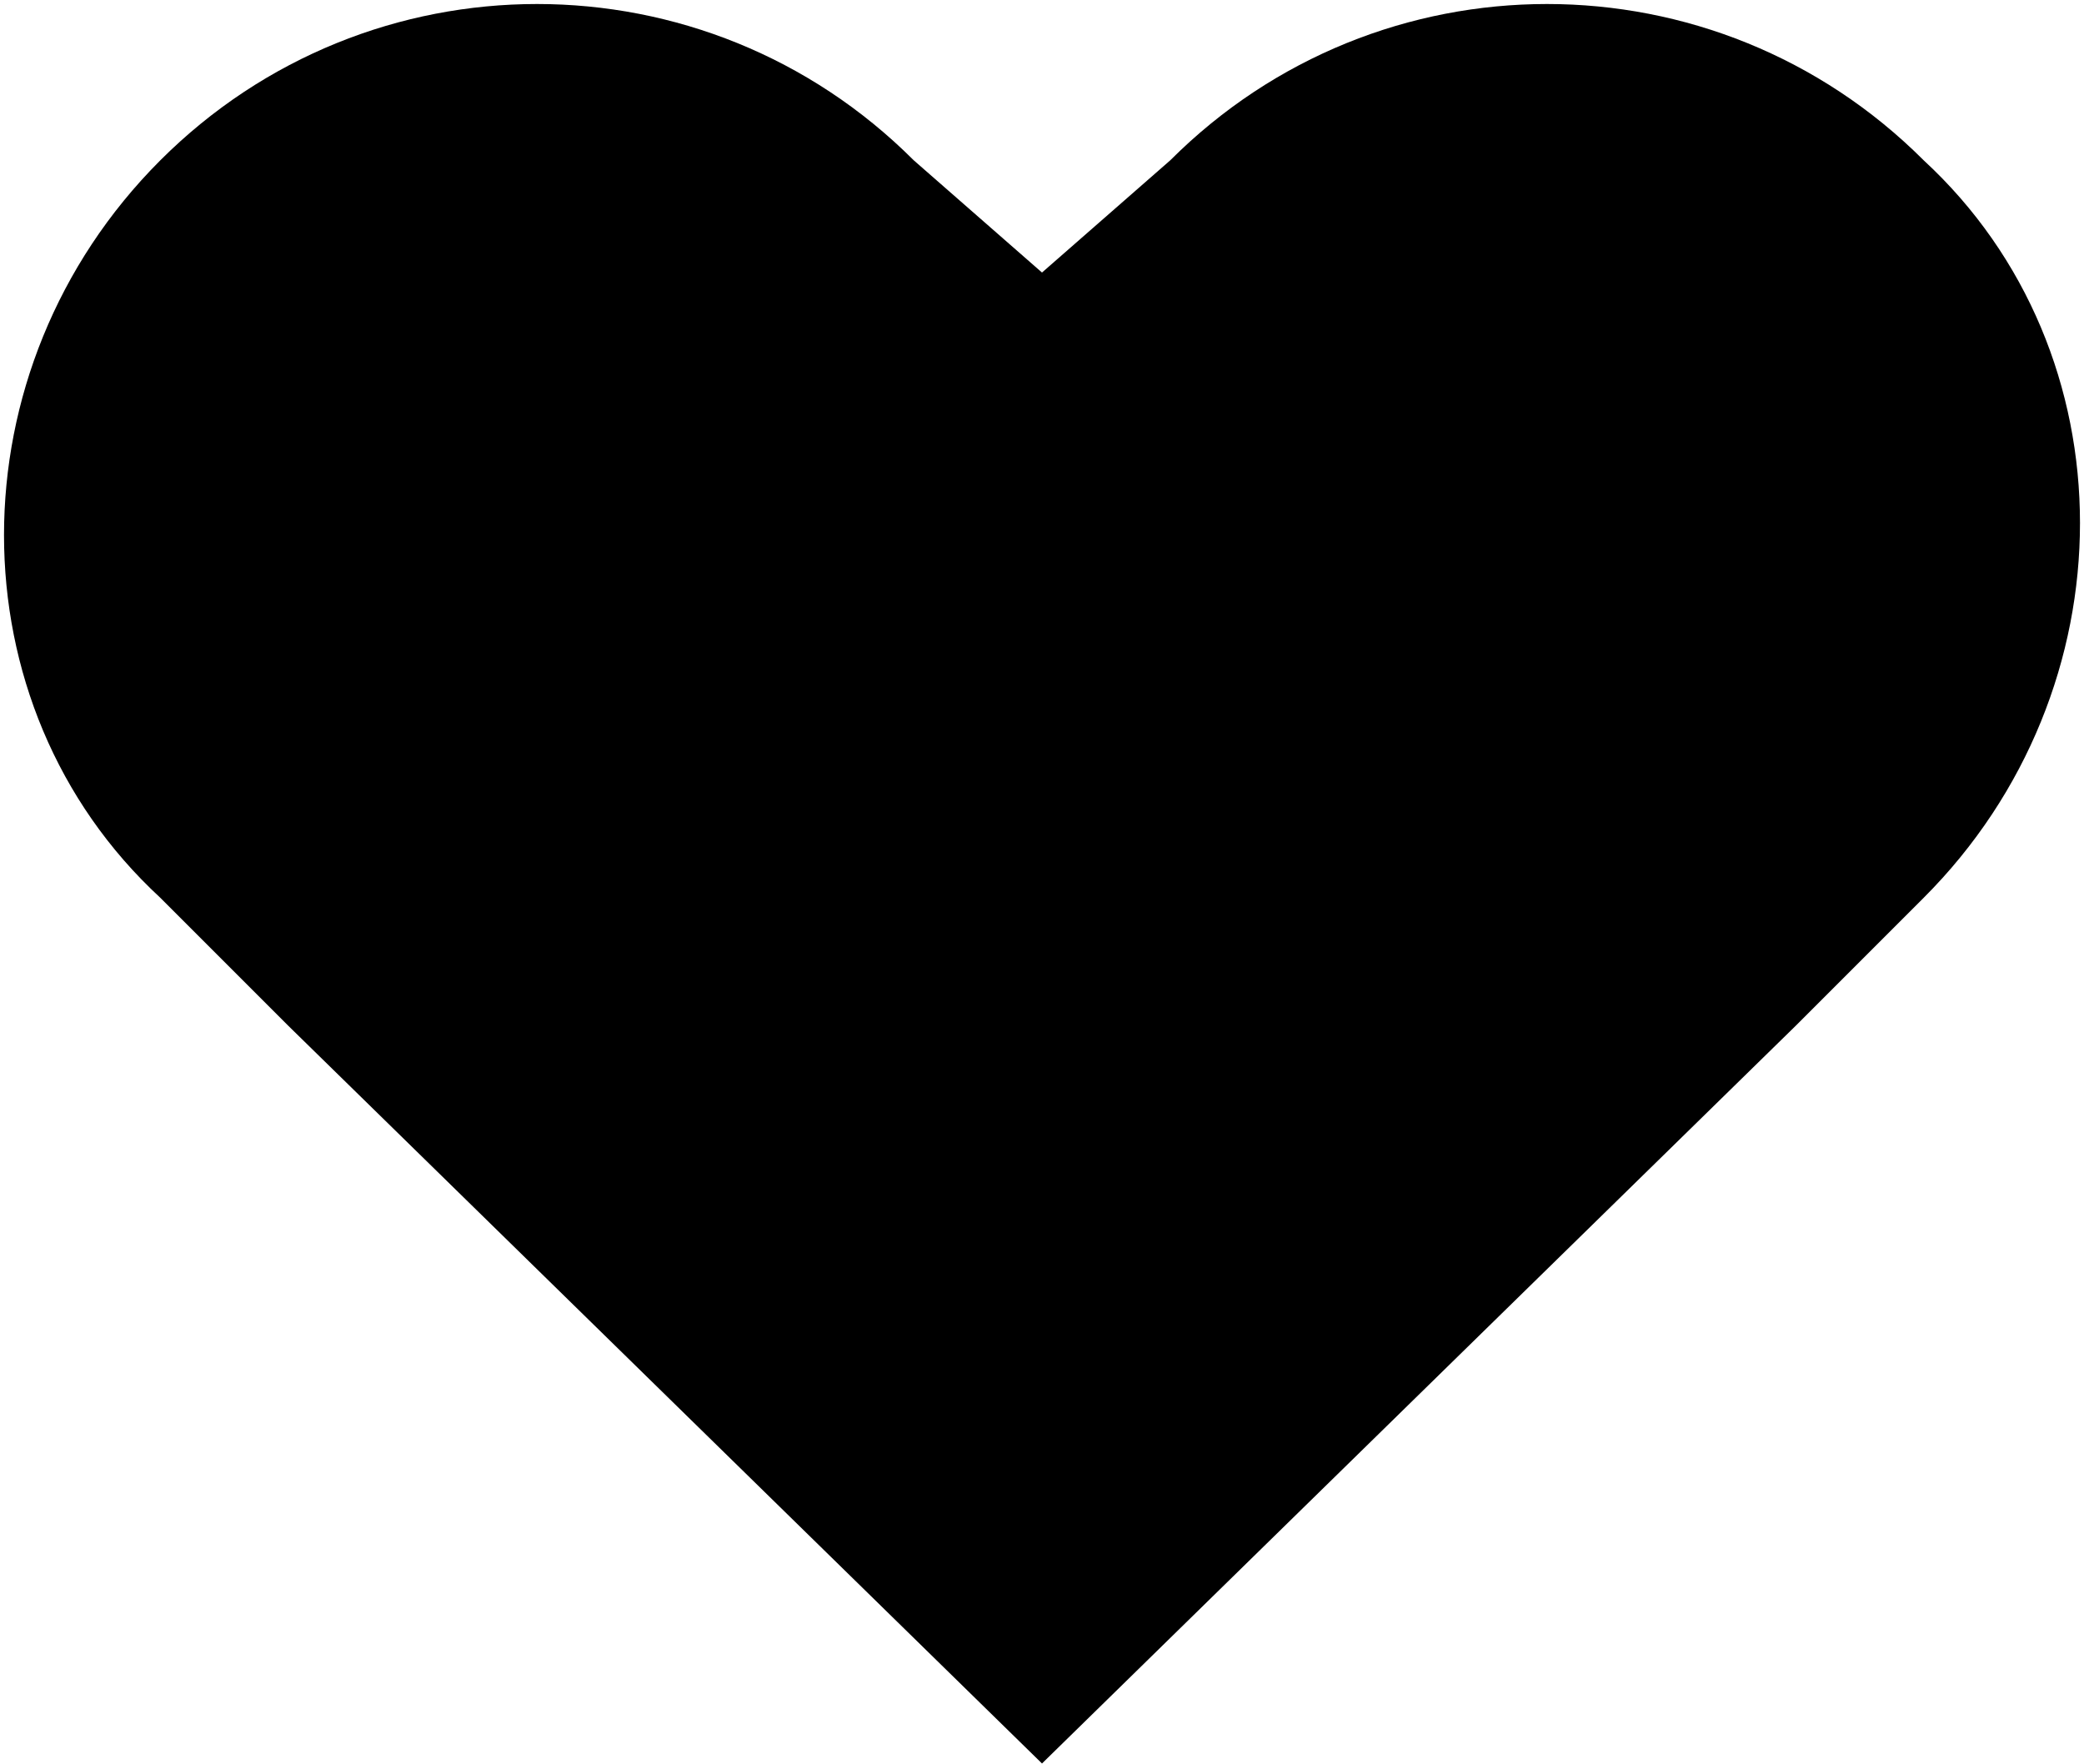
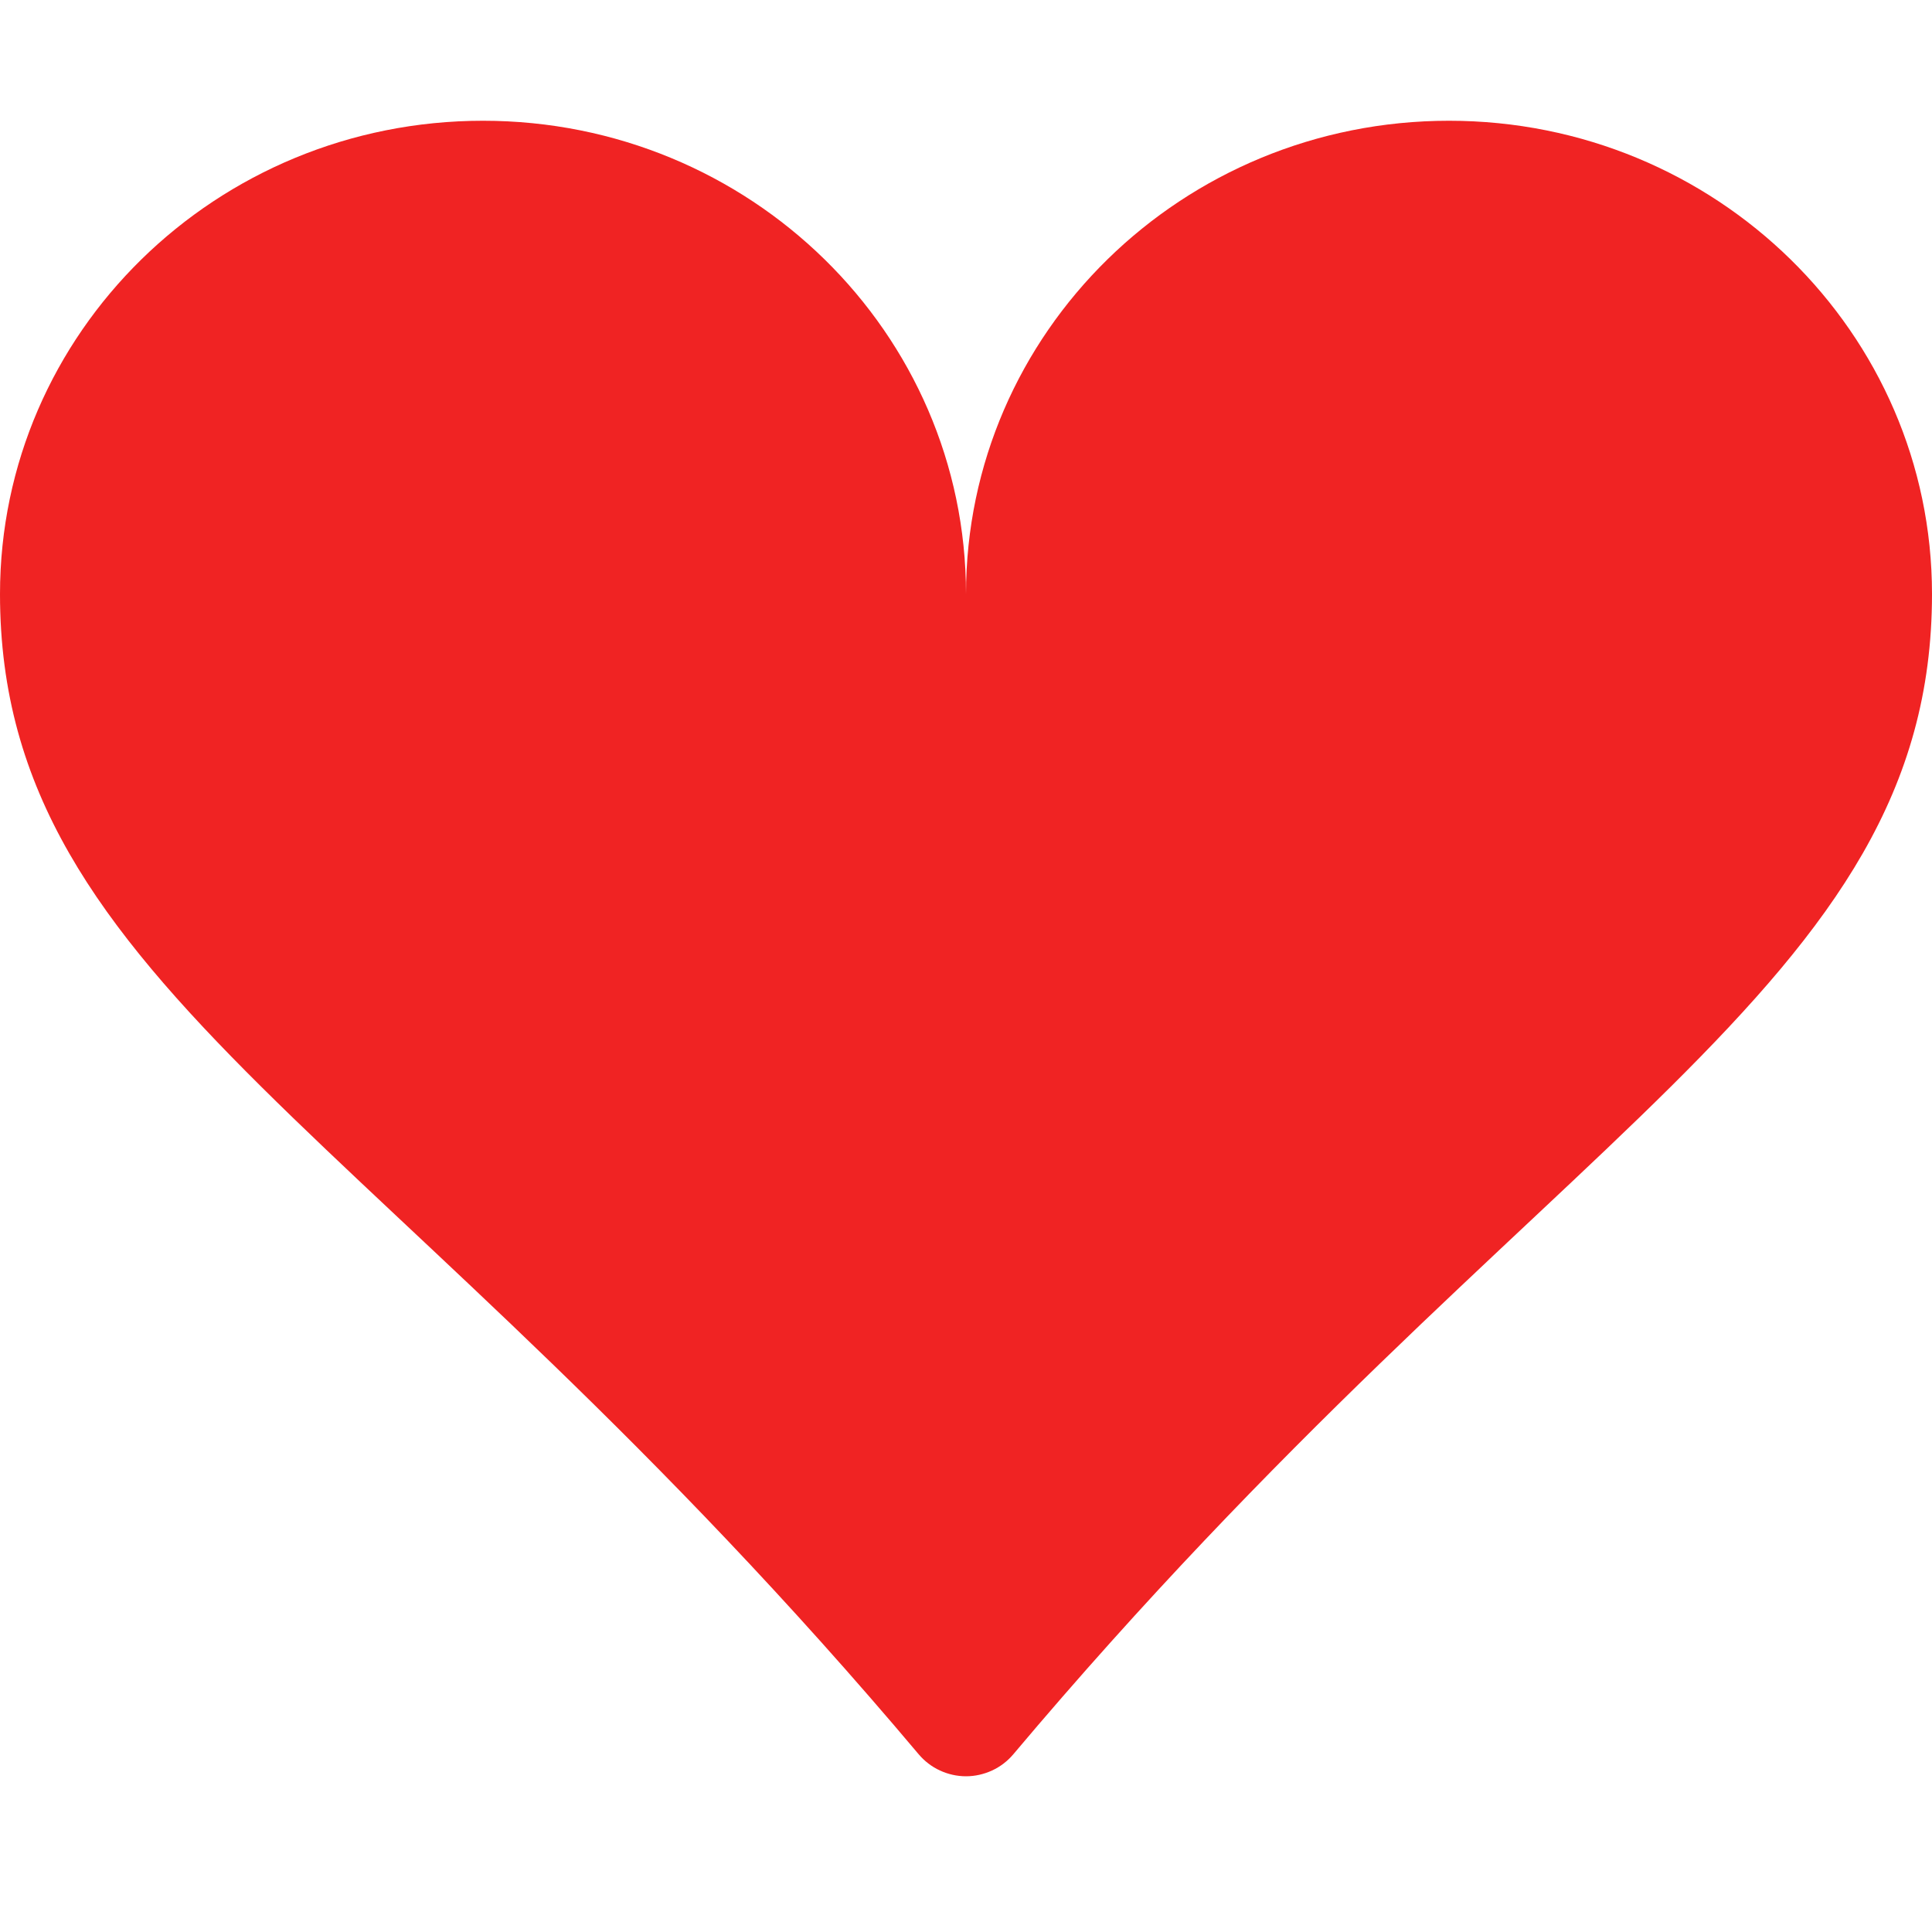
- <svg xmlns="http://www.w3.org/2000/svg" version="1.1" id="heart-active" fill="currentColor" x="0px" y="0px" viewBox="0 0 13 11" style="enable-background:new 0 0 13 11;" xml:space="preserve">
-   <path d="M12,1c-1.3-1.3-3.4-1.3-4.7,0L6.5,1.7L5.7,1C4.4-0.3,2.3-0.3,1,1c-1.3,1.3-1.3,3.4,0,4.6l0.8,0.8L6.5,11l4.7-4.6L12,5.6   C13.3,4.3,13.3,2.2,12,1z" />
+ <svg xmlns="http://www.w3.org/2000/svg" width="12" height="12" viewBox="0 0 20 20" fill="none">
+   <path d="M5 1.25C7.763 1.25 10 3.444 10 6.15C10 3.444 12.238 1.25 15 1.25C17.762 1.25 20 3.444 20 6.15C20 10.229 15.957 11.668 10.49 18.16C10.43 18.231 10.355 18.289 10.27 18.328C10.185 18.367 10.093 18.388 10 18.388C9.907 18.388 9.814 18.367 9.73 18.328C9.645 18.289 9.57 18.231 9.51 18.16C4.043 11.668 0 10.229 0 6.15C0 3.444 2.237 1.25 5 1.25Z" fill="#F02323" />
</svg>
